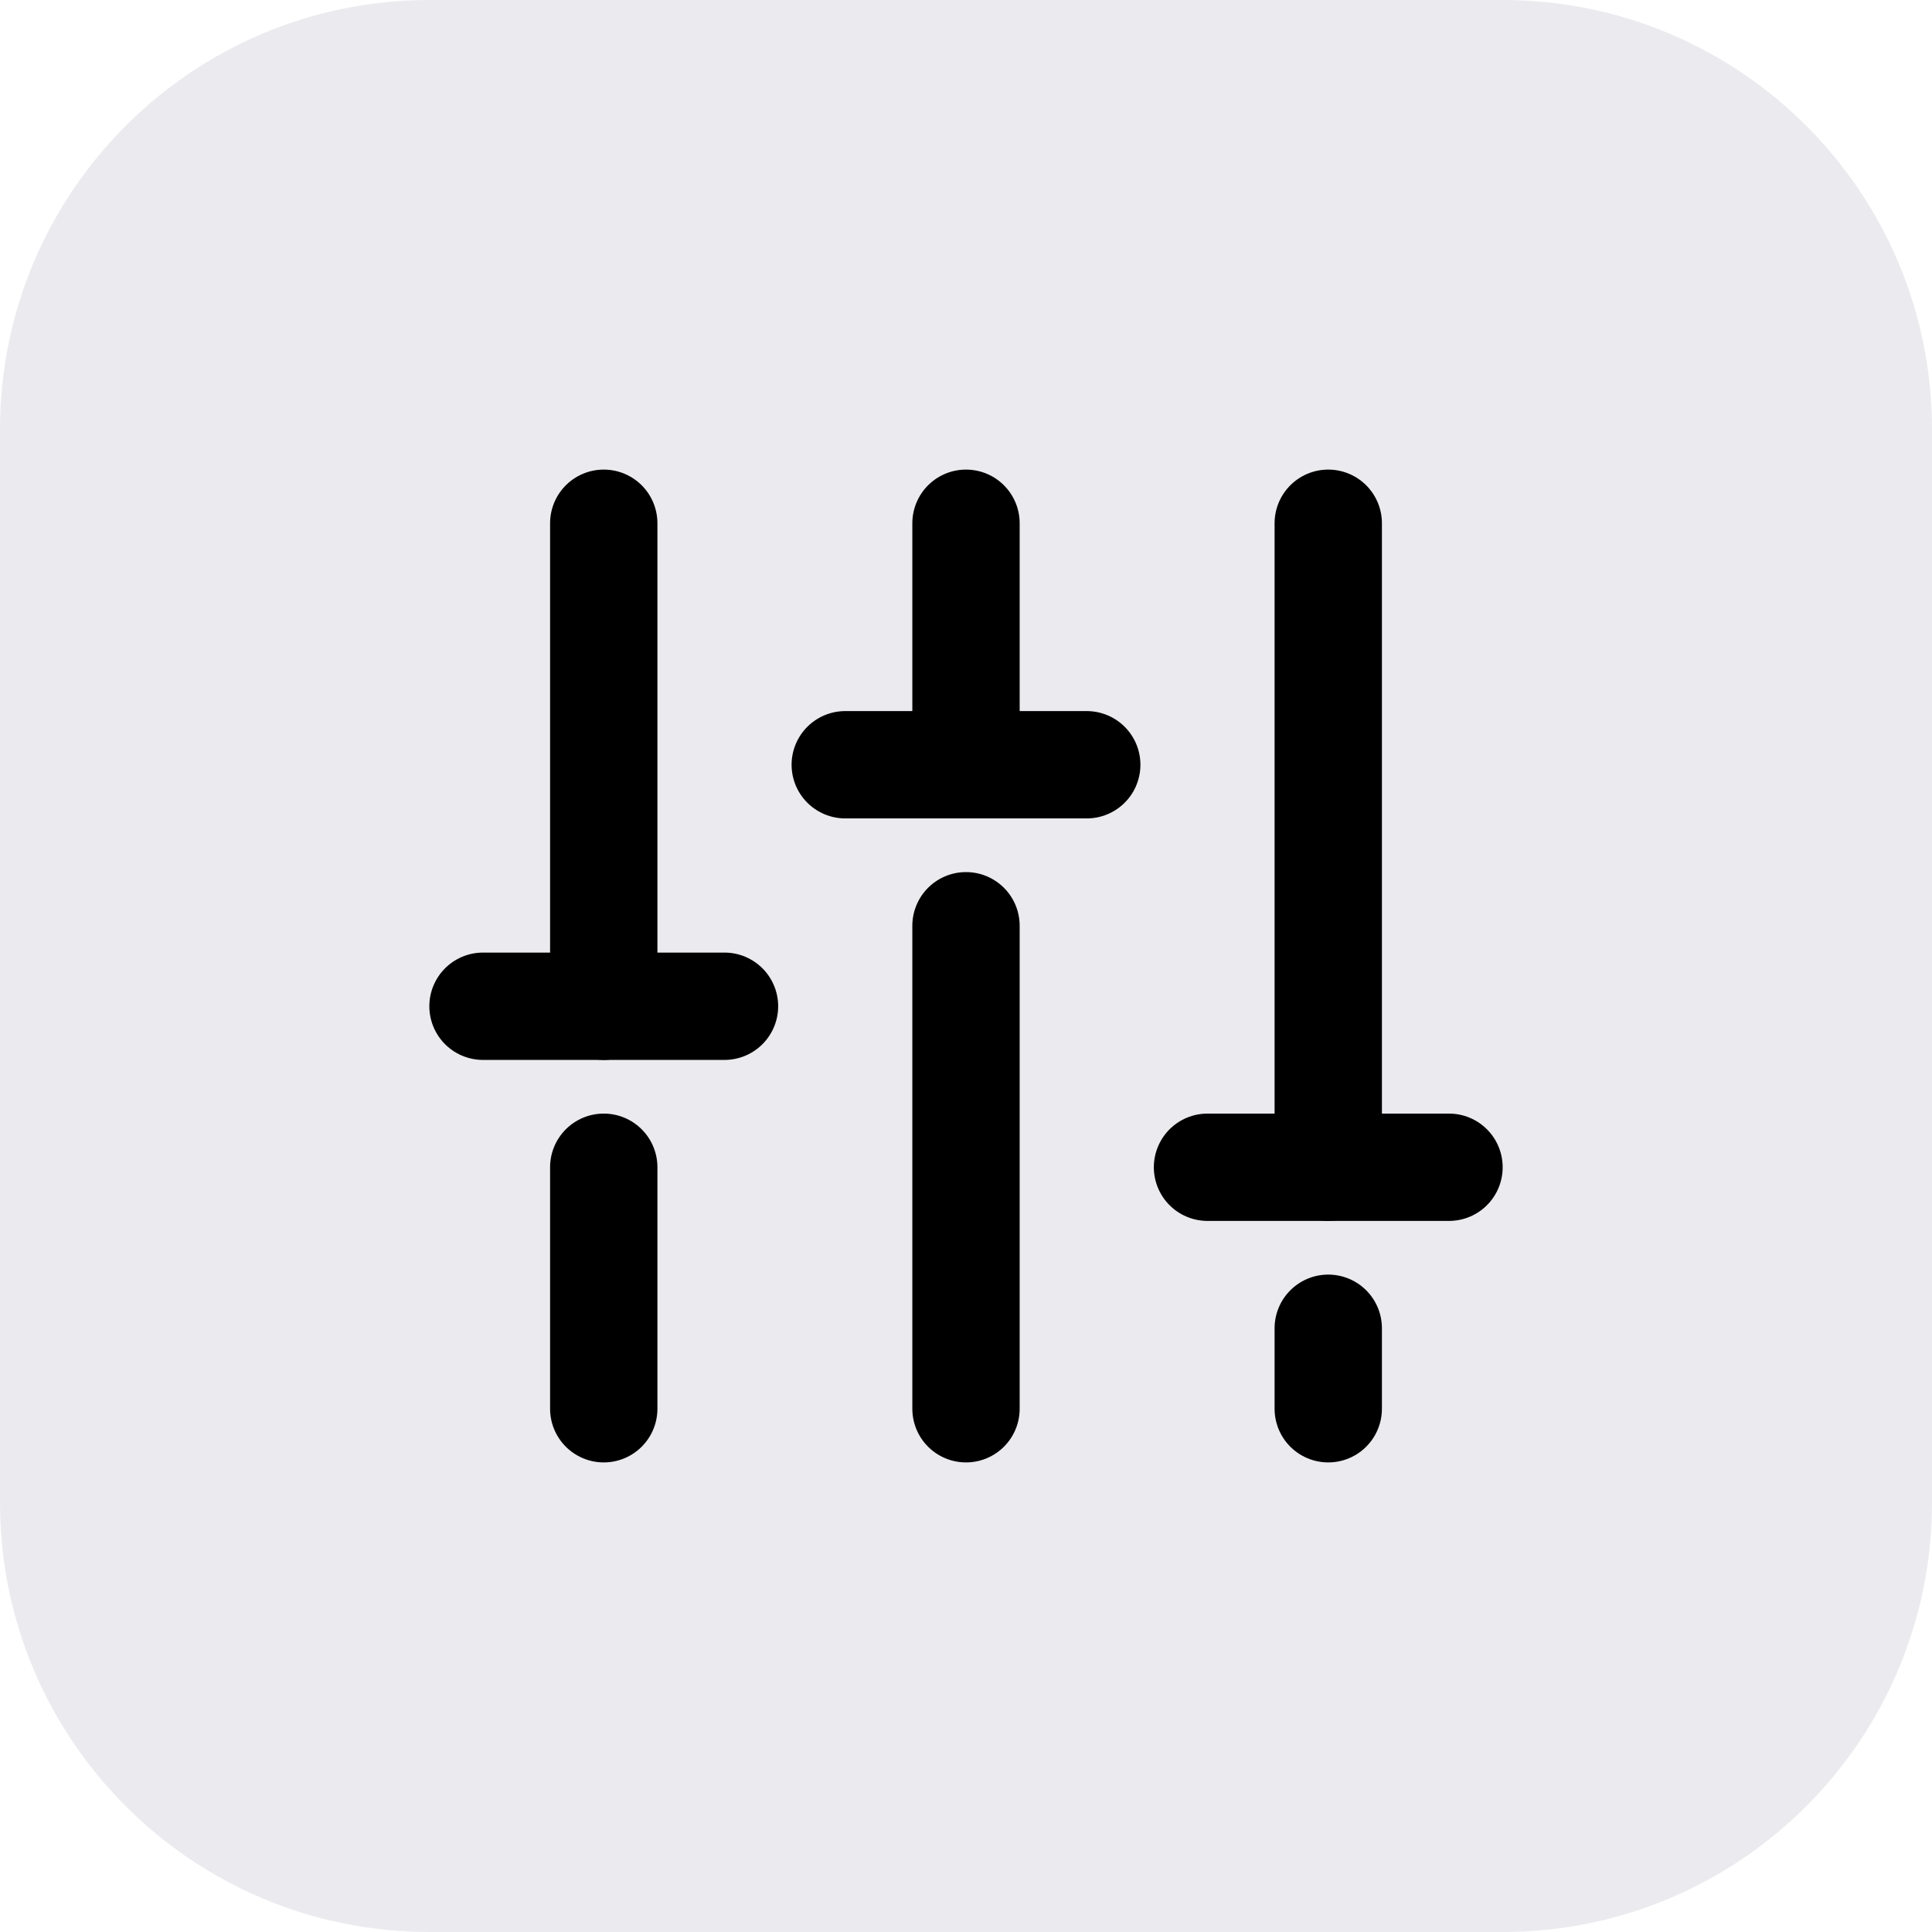
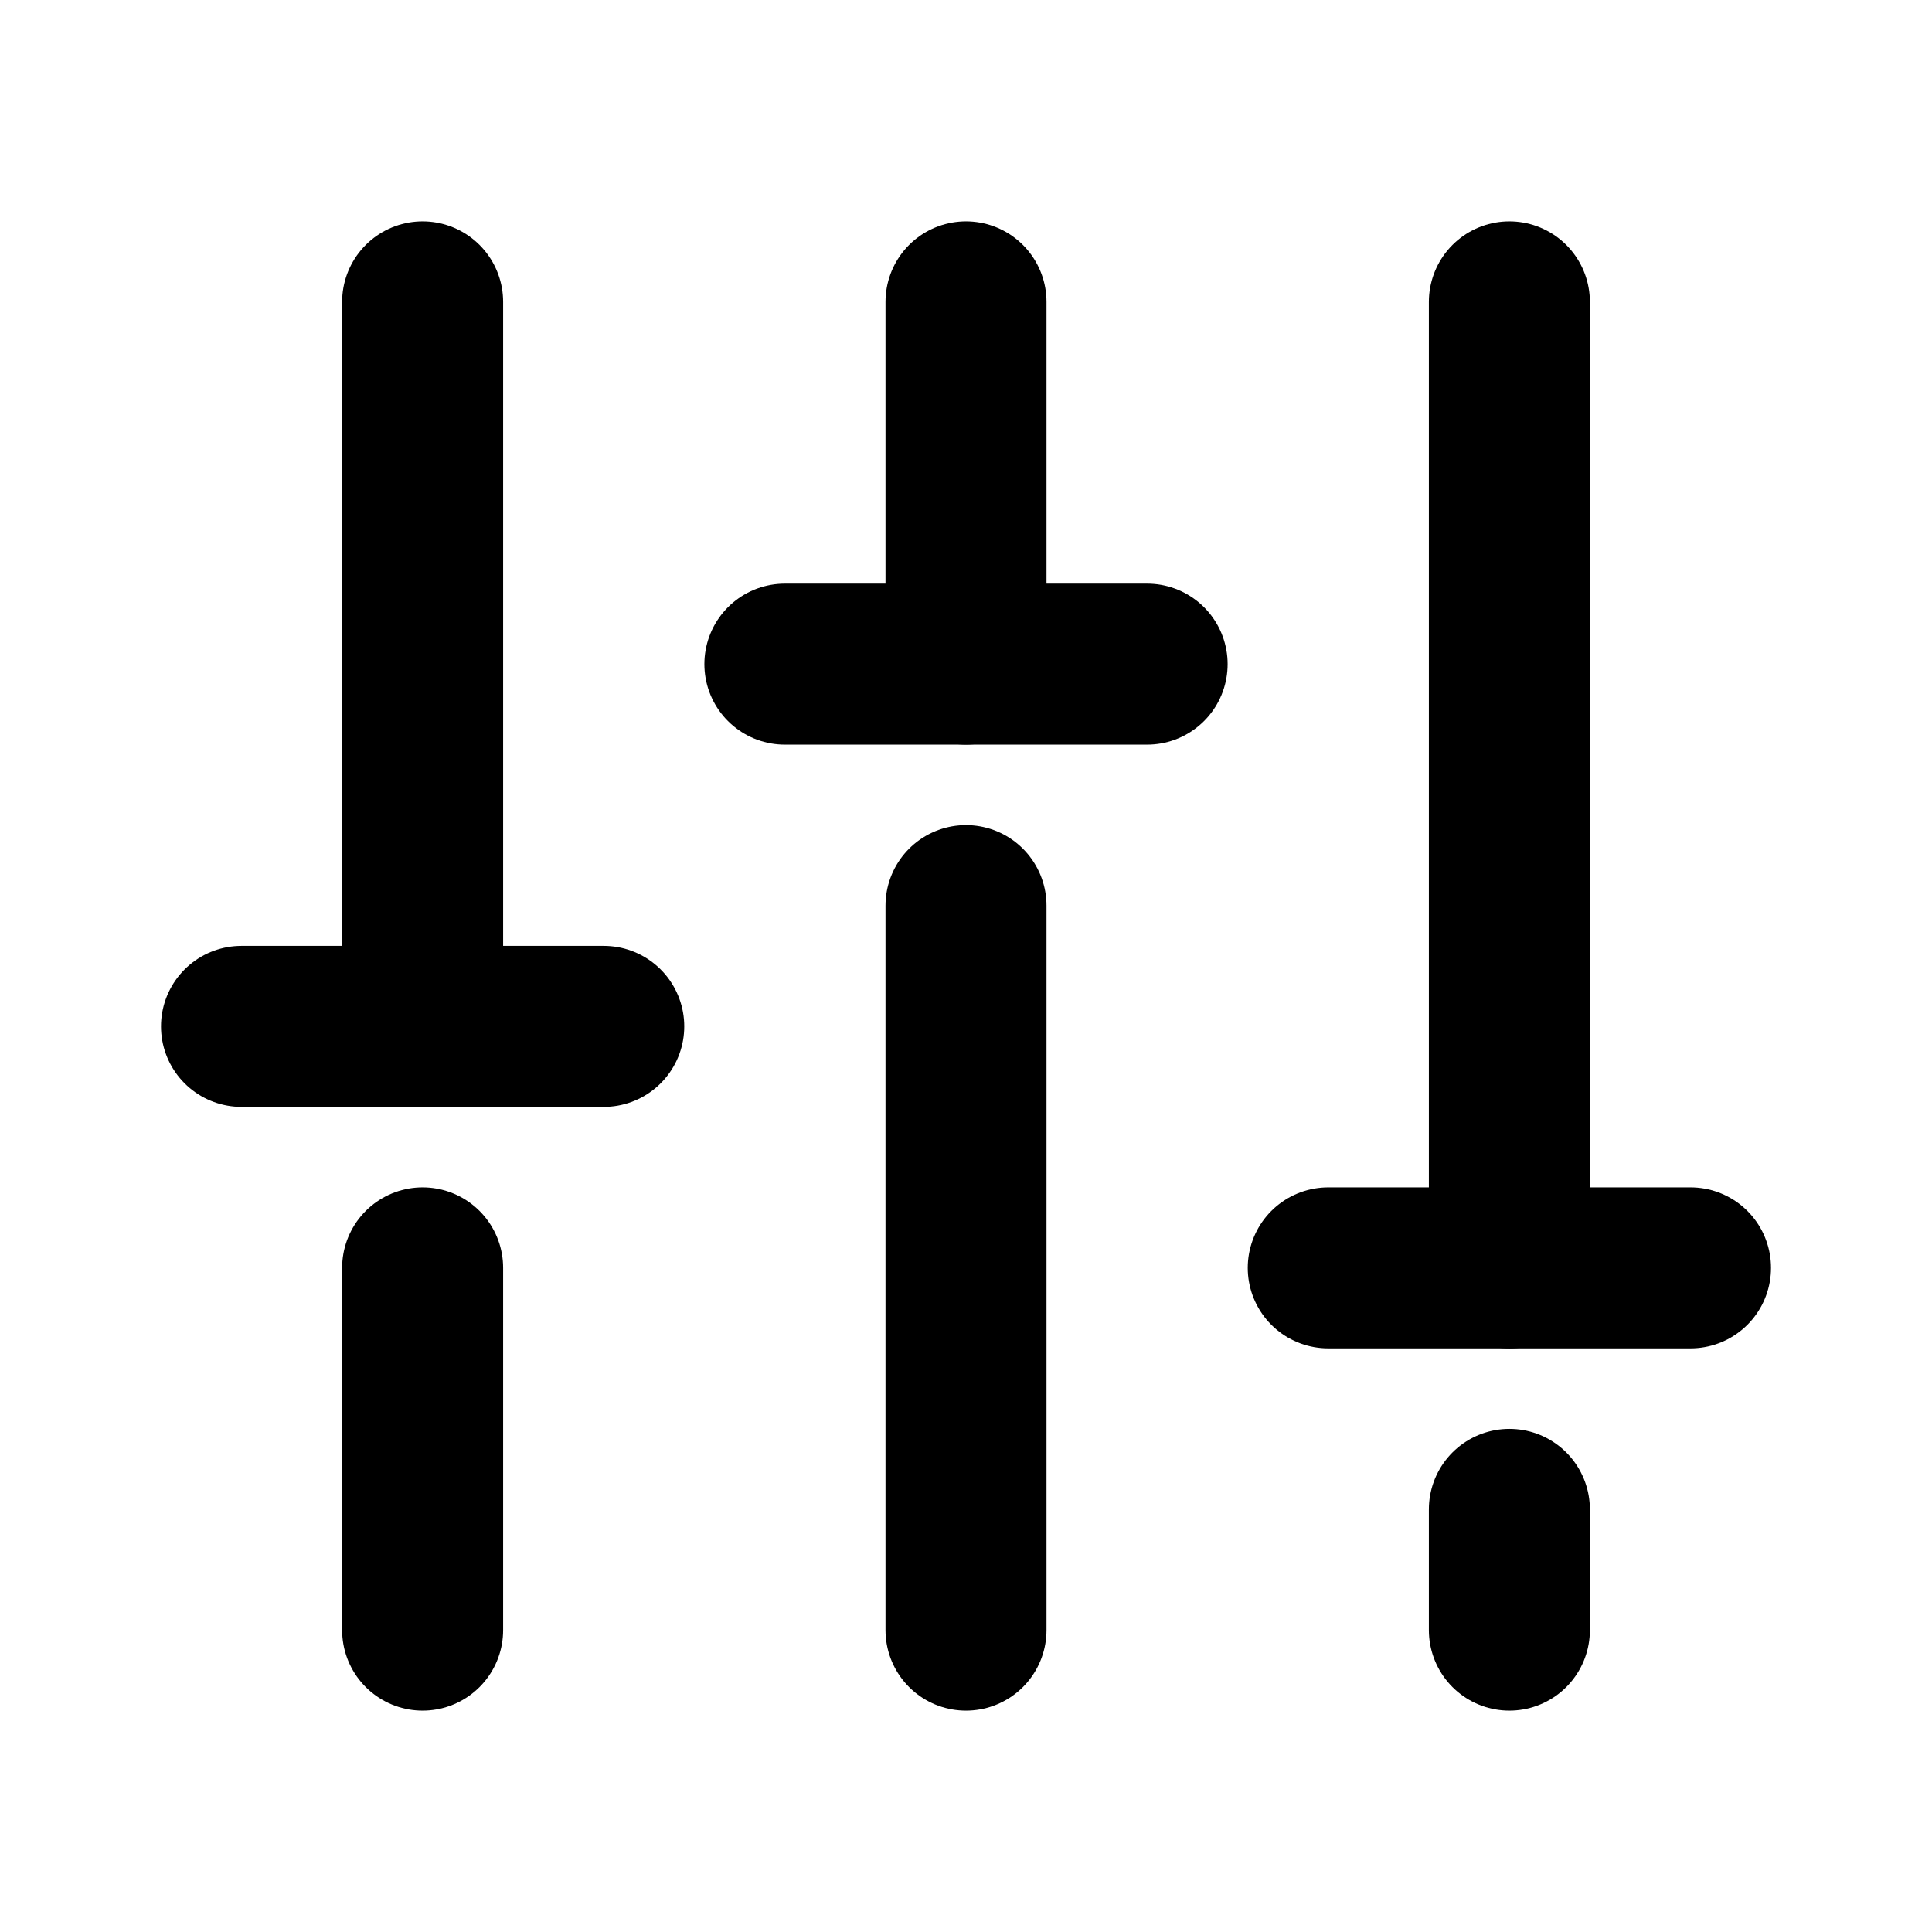
- <svg xmlns="http://www.w3.org/2000/svg" width="36" height="36" viewBox="0 0 36 36" fill="none">
-   <rect width="36" height="36" rx="8" fill="#EBEBEF" />
-   <path d="M18 17.25V26.25" stroke="black" stroke-width="2" stroke-linecap="round" stroke-linejoin="round" />
-   <path d="M18 9.75V14.25" stroke="black" stroke-width="2" stroke-linecap="round" stroke-linejoin="round" />
-   <path d="M24.75 24.75V26.25" stroke="black" stroke-width="2" stroke-linecap="round" stroke-linejoin="round" />
-   <path d="M24.75 9.75V21.75" stroke="black" stroke-width="2" stroke-linecap="round" stroke-linejoin="round" />
-   <path d="M27 21.75H22.5" stroke="black" stroke-width="2" stroke-linecap="round" stroke-linejoin="round" />
-   <path d="M11.25 21.75V26.25" stroke="black" stroke-width="2" stroke-linecap="round" stroke-linejoin="round" />
-   <path d="M11.25 9.75V18.75" stroke="black" stroke-width="2" stroke-linecap="round" stroke-linejoin="round" />
-   <path d="M9 18.75H13.5" stroke="black" stroke-width="2" stroke-linecap="round" stroke-linejoin="round" />
-   <path d="M20.25 14.25H15.75" stroke="black" stroke-width="2" stroke-linecap="round" stroke-linejoin="round" />
+ <svg xmlns="http://www.w3.org/2000/svg" width="24" height="24" viewBox="0 0 24 24" fill="none">
+   <path d="M12 11.25V20.25" stroke="black" stroke-width="2" stroke-linecap="round" stroke-linejoin="round" />
+   <path d="M12 3.75V8.25" stroke="black" stroke-width="2" stroke-linecap="round" stroke-linejoin="round" />
+   <path d="M18.75 18.75V20.25" stroke="black" stroke-width="2" stroke-linecap="round" stroke-linejoin="round" />
+   <path d="M18.75 3.75V15.75" stroke="black" stroke-width="2" stroke-linecap="round" stroke-linejoin="round" />
+   <path d="M21 15.75H16.5" stroke="black" stroke-width="2" stroke-linecap="round" stroke-linejoin="round" />
+   <path d="M5.25 15.75V20.25" stroke="black" stroke-width="2" stroke-linecap="round" stroke-linejoin="round" />
+   <path d="M5.25 3.75V12.75" stroke="black" stroke-width="2" stroke-linecap="round" stroke-linejoin="round" />
+   <path d="M3 12.75H7.5" stroke="black" stroke-width="2" stroke-linecap="round" stroke-linejoin="round" />
+   <path d="M14.25 8.25H9.75" stroke="black" stroke-width="2" stroke-linecap="round" stroke-linejoin="round" />
</svg>
